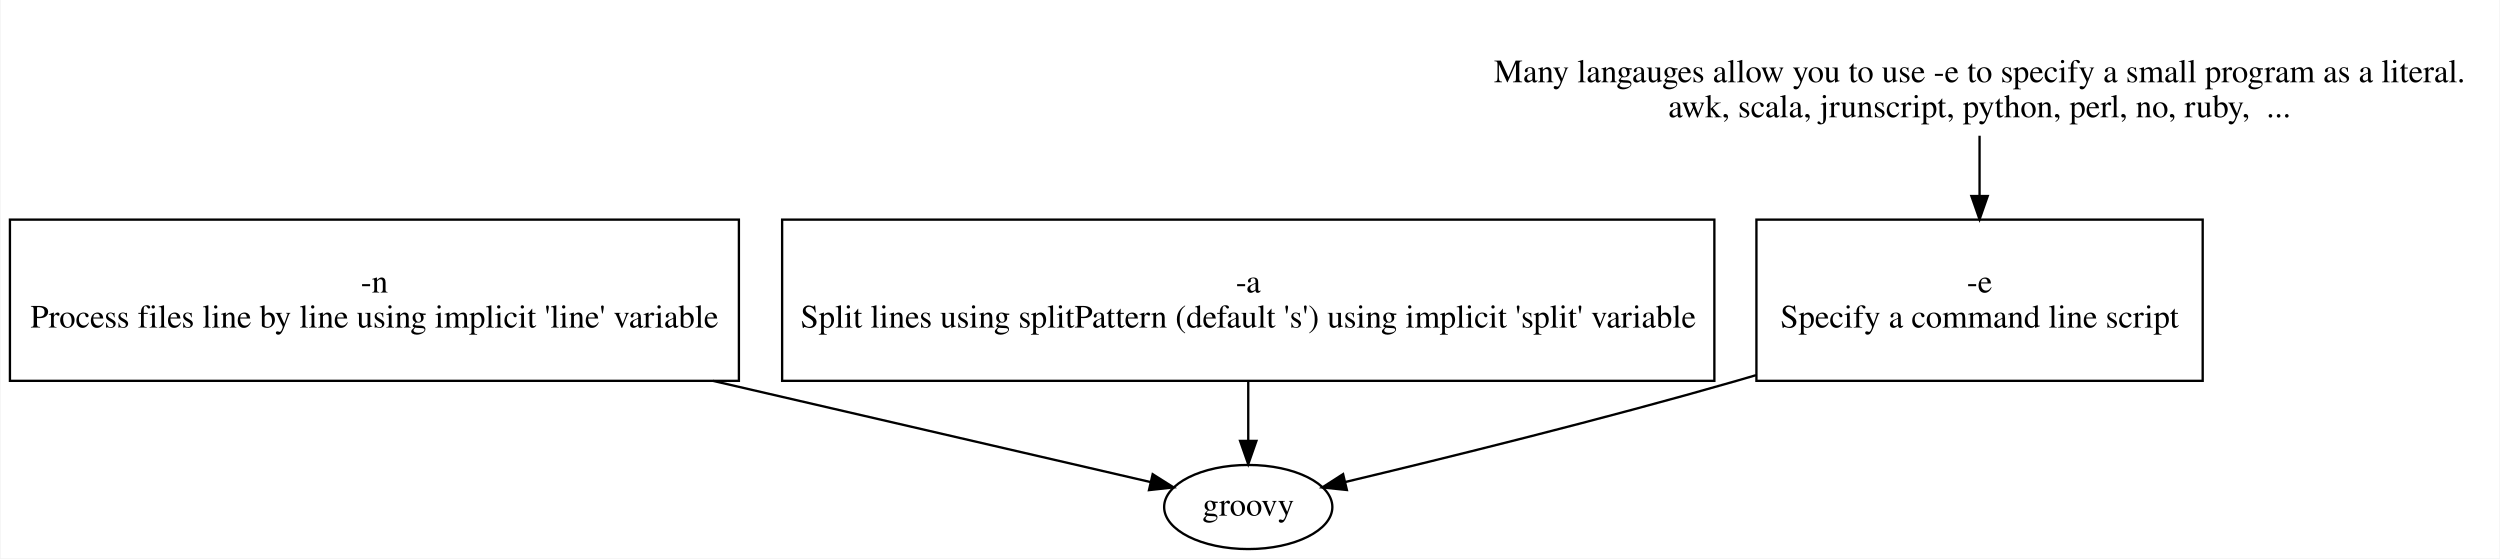
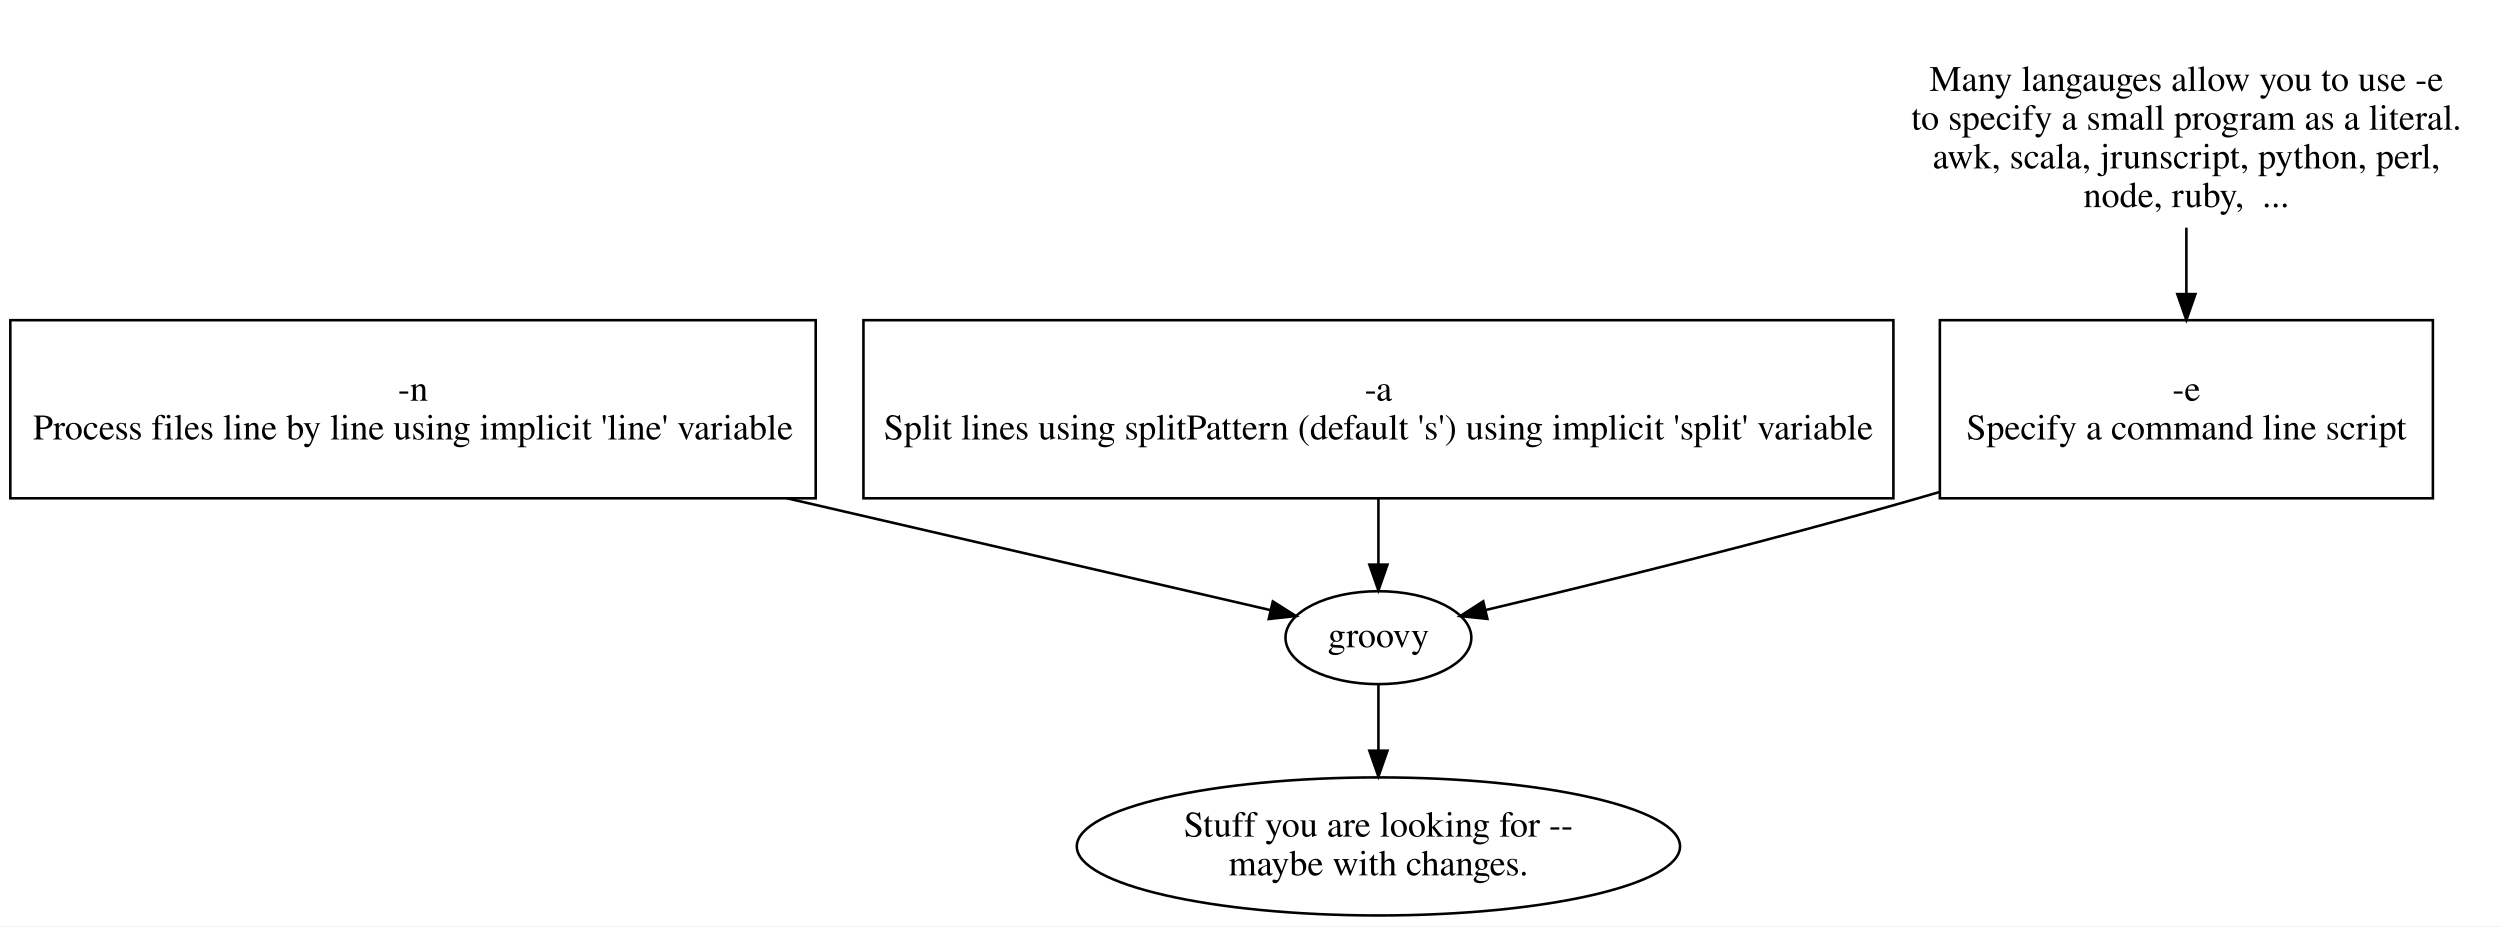
- <svg xmlns="http://www.w3.org/2000/svg" width="1070pt" height="239pt" viewBox="0.00 0.00 1069.50 239.00">
-   <g id="graph0" class="graph" transform="scale(1 1) rotate(0) translate(4 235)">
-     <polygon fill="white" stroke="transparent" points="-4,4 -4,-235 1065.5,-235 1065.5,4 -4,4" />
+ <svg xmlns="http://www.w3.org/2000/svg" width="969pt" height="359pt" viewBox="0.00 0.00 968.50 358.74">
+   <g id="graph0" class="graph" transform="scale(1 1) rotate(0) translate(4 354.74)">
+     <polygon fill="white" stroke="transparent" points="-4,4 -4,-354.74 964.5,-354.74 964.5,4 -4,4" />
    <g id="node1" class="node">
-       <polygon fill="none" stroke="black" points="938.5,-141 747.5,-141 747.5,-72 938.5,-72 938.5,-141" />
-       <text text-anchor="middle" x="843" y="-109.8" font-family="Times,serif" font-size="14.00">  -e</text>
-       <text text-anchor="middle" x="843" y="-94.8" font-family="Times,serif" font-size="14.00">  Specify a command line script</text>
-       <text text-anchor="middle" x="843" y="-79.8" font-family="Times,serif" font-size="14.00">  </text>
+       <polygon fill="none" stroke="black" points="938.5,-230.74 747.5,-230.74 747.5,-161.74 938.5,-161.74 938.5,-230.74" />
+       <text text-anchor="middle" x="843" y="-199.54" font-family="Times,serif" font-size="14.00">  -e</text>
+       <text text-anchor="middle" x="843" y="-184.54" font-family="Times,serif" font-size="14.00">  Specify a command line script</text>
+       <text text-anchor="middle" x="843" y="-169.54" font-family="Times,serif" font-size="14.00">  </text>
    </g>
    <g id="node4" class="node">
-       <ellipse fill="none" stroke="black" cx="530" cy="-18" rx="36" ry="18" />
-       <text text-anchor="middle" x="530" y="-14.3" font-family="Times,serif" font-size="14.00">groovy</text>
+       <ellipse fill="none" stroke="black" cx="530" cy="-107.74" rx="36" ry="18" />
+       <text text-anchor="middle" x="530" y="-104.04" font-family="Times,serif" font-size="14.00">groovy</text>
    </g>
    <g id="edge1" class="edge">
-       <path fill="none" stroke="black" d="M747.3,-74.42C744.51,-73.6 741.73,-72.79 739,-72 681.34,-55.42 613.95,-38.82 571.62,-28.73" />
-       <polygon fill="black" stroke="black" points="572.22,-25.28 561.68,-26.37 570.6,-32.09 572.22,-25.28" />
+       <path fill="none" stroke="black" d="M747.3,-164.16C744.51,-163.34 741.73,-162.53 739,-161.74 681.34,-145.16 613.95,-128.56 571.62,-118.47" />
+       <polygon fill="black" stroke="black" points="572.22,-115.02 561.68,-116.11 570.6,-121.83 572.22,-115.02" />
    </g>
    <g id="node2" class="node">
-       <polygon fill="none" stroke="black" points="312,-141 0,-141 0,-72 312,-72 312,-141" />
-       <text text-anchor="middle" x="156" y="-109.8" font-family="Times,serif" font-size="14.00">  -n</text>
-       <text text-anchor="middle" x="156" y="-94.8" font-family="Times,serif" font-size="14.00">  Process files line by line using implicit 'line' variable</text>
-       <text text-anchor="middle" x="156" y="-79.8" font-family="Times,serif" font-size="14.00">  </text>
+       <polygon fill="none" stroke="black" points="312,-230.74 0,-230.74 0,-161.74 312,-161.74 312,-230.74" />
+       <text text-anchor="middle" x="156" y="-199.54" font-family="Times,serif" font-size="14.00">  -n</text>
+       <text text-anchor="middle" x="156" y="-184.54" font-family="Times,serif" font-size="14.00">  Process files line by line using implicit 'line' variable</text>
+       <text text-anchor="middle" x="156" y="-169.54" font-family="Times,serif" font-size="14.00">  </text>
    </g>
    <g id="edge2" class="edge">
-       <path fill="none" stroke="black" d="M300.87,-71.99C368.1,-56.45 442.99,-39.12 488.29,-28.65" />
-       <polygon fill="black" stroke="black" points="489.09,-32.05 498.04,-26.39 487.51,-25.23 489.09,-32.05" />
+       <path fill="none" stroke="black" d="M300.87,-161.74C368.1,-146.19 442.99,-128.86 488.29,-118.39" />
+       <polygon fill="black" stroke="black" points="489.09,-121.79 498.04,-116.13 487.51,-114.97 489.09,-121.79" />
    </g>
    <g id="node3" class="node">
-       <polygon fill="none" stroke="black" points="729.5,-141 330.5,-141 330.5,-72 729.5,-72 729.5,-141" />
-       <text text-anchor="middle" x="530" y="-109.8" font-family="Times,serif" font-size="14.00">  -a</text>
-       <text text-anchor="middle" x="530" y="-94.8" font-family="Times,serif" font-size="14.00">  Split lines using splitPattern (default 's') using implicit 'split' variable</text>
-       <text text-anchor="middle" x="530" y="-79.8" font-family="Times,serif" font-size="14.00">  </text>
+       <polygon fill="none" stroke="black" points="729.5,-230.74 330.5,-230.74 330.5,-161.74 729.5,-161.74 729.5,-230.74" />
+       <text text-anchor="middle" x="530" y="-199.54" font-family="Times,serif" font-size="14.00">  -a</text>
+       <text text-anchor="middle" x="530" y="-184.54" font-family="Times,serif" font-size="14.00">  Split lines using splitPattern (default 's') using implicit 'split' variable</text>
+       <text text-anchor="middle" x="530" y="-169.54" font-family="Times,serif" font-size="14.00">  </text>
    </g>
    <g id="edge3" class="edge">
-       <path fill="none" stroke="black" d="M530,-71.81C530,-63.37 530,-54.41 530,-46.32" />
-       <polygon fill="black" stroke="black" points="533.5,-46.3 530,-36.3 526.5,-46.3 533.5,-46.3" />
+       <path fill="none" stroke="black" d="M530,-161.55C530,-153.11 530,-144.15 530,-136.06" />
+       <polygon fill="black" stroke="black" points="533.5,-136.04 530,-126.04 526.5,-136.04 533.5,-136.04" />
    </g>
    <g id="node5" class="node">
-       <text text-anchor="middle" x="843" y="-199.8" font-family="Times,serif" font-size="14.00">  Many langauges allow you to use -e to specify a small program as a literal.</text>
-       <text text-anchor="middle" x="843" y="-184.8" font-family="Times,serif" font-size="14.00">  awk, scala, jrunscript, python, perl, no, ruby,  ...</text>
+       <ellipse fill="none" stroke="black" cx="530" cy="-26.87" rx="116.85" ry="26.74" />
+       <text text-anchor="middle" x="530" y="-30.67" font-family="Times,serif" font-size="14.00">Stuff you are looking for --</text>
+       <text text-anchor="middle" x="530" y="-15.67" font-family="Times,serif" font-size="14.00">     maybe with changes.</text>
    </g>
    <g id="edge4" class="edge">
-       <path fill="none" stroke="black" d="M843,-176.9C843,-168.97 843,-160.01 843,-151.24" />
-       <polygon fill="black" stroke="black" points="846.5,-151.1 843,-141.1 839.5,-151.1 846.5,-151.1" />
+       <path fill="none" stroke="black" d="M530,-89.63C530,-82.14 530,-73.05 530,-64.17" />
+       <polygon fill="black" stroke="black" points="533.5,-63.95 530,-53.95 526.5,-63.95 533.5,-63.95" />
+     </g>
+     <g id="node6" class="node">
+       <text text-anchor="middle" x="843" y="-319.54" font-family="Times,serif" font-size="14.00">  Many langauges allow you to use -e</text>
+       <text text-anchor="middle" x="843" y="-304.54" font-family="Times,serif" font-size="14.00">  to specify a small program as a literal.</text>
+       <text text-anchor="middle" x="843" y="-289.54" font-family="Times,serif" font-size="14.00">  awk, scala, jrunscript, python, perl,</text>
+       <text text-anchor="middle" x="843" y="-274.54" font-family="Times,serif" font-size="14.00">  node, ruby,  ...</text>
+     </g>
+     <g id="edge5" class="edge">
+       <path fill="none" stroke="black" d="M843,-266.59C843,-258.22 843,-249.38 843,-240.92" />
+       <polygon fill="black" stroke="black" points="846.5,-240.84 843,-230.84 839.5,-240.84 846.5,-240.84" />
    </g>
  </g>
</svg>
